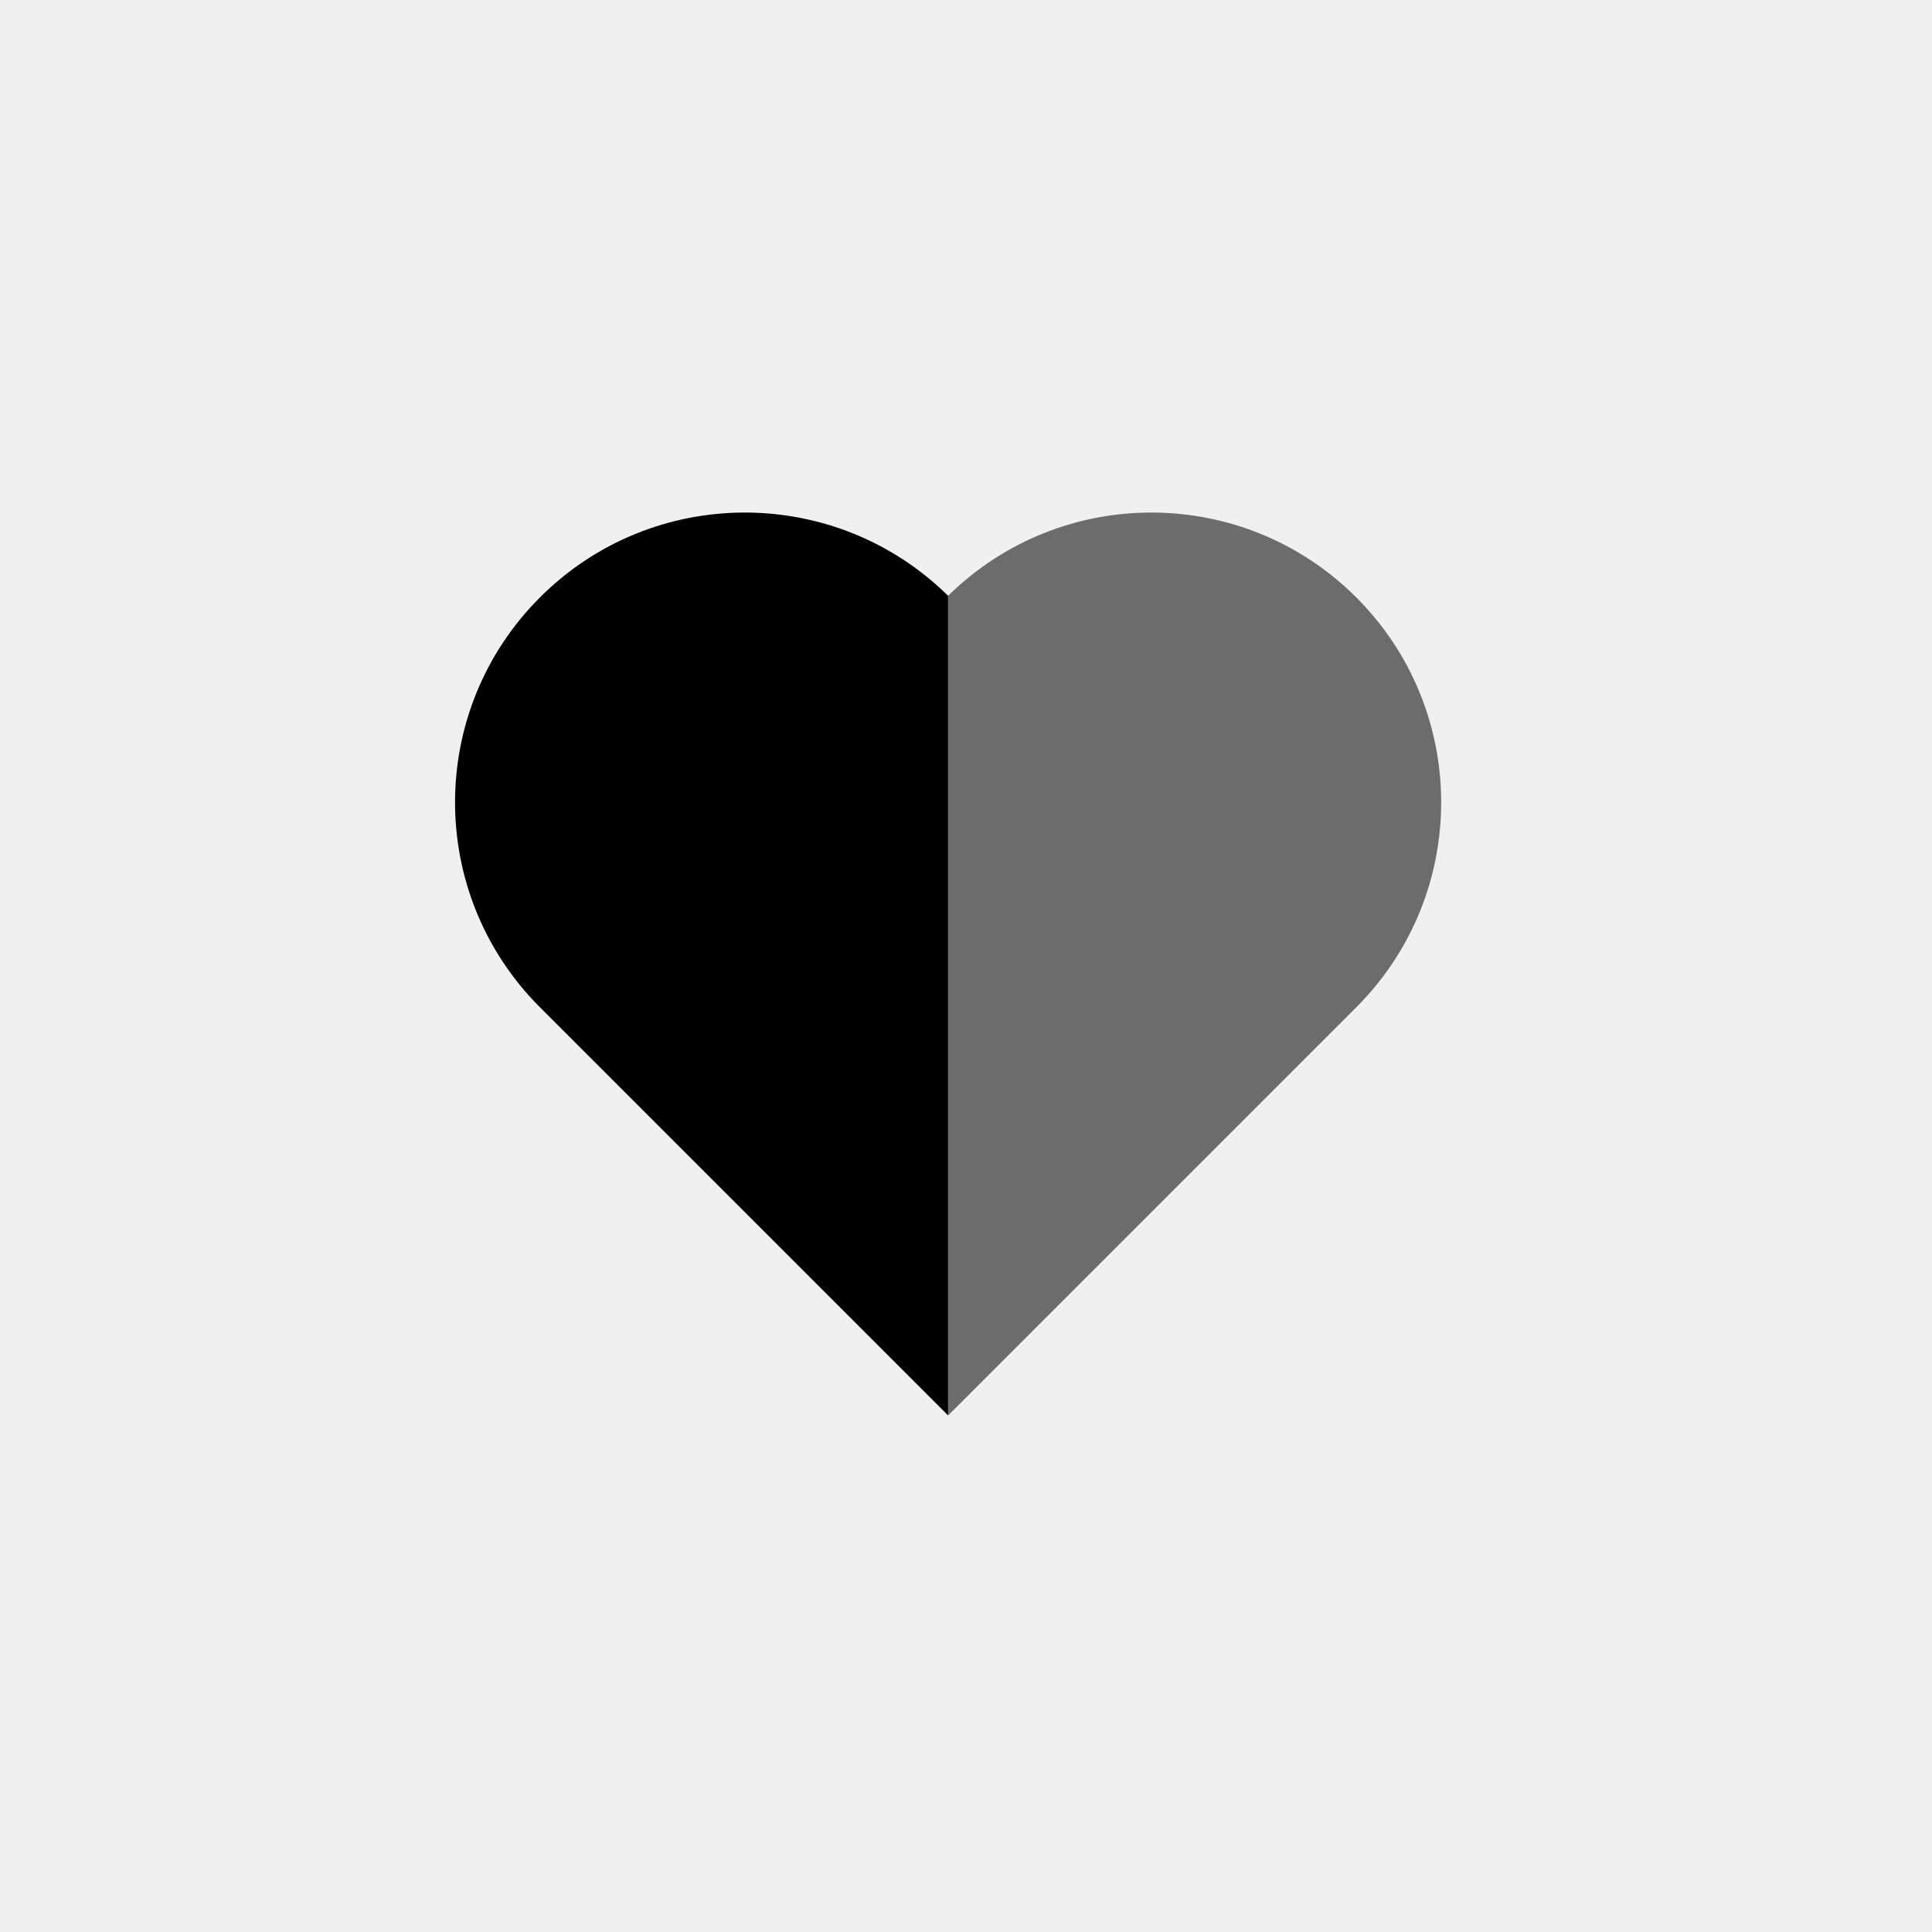
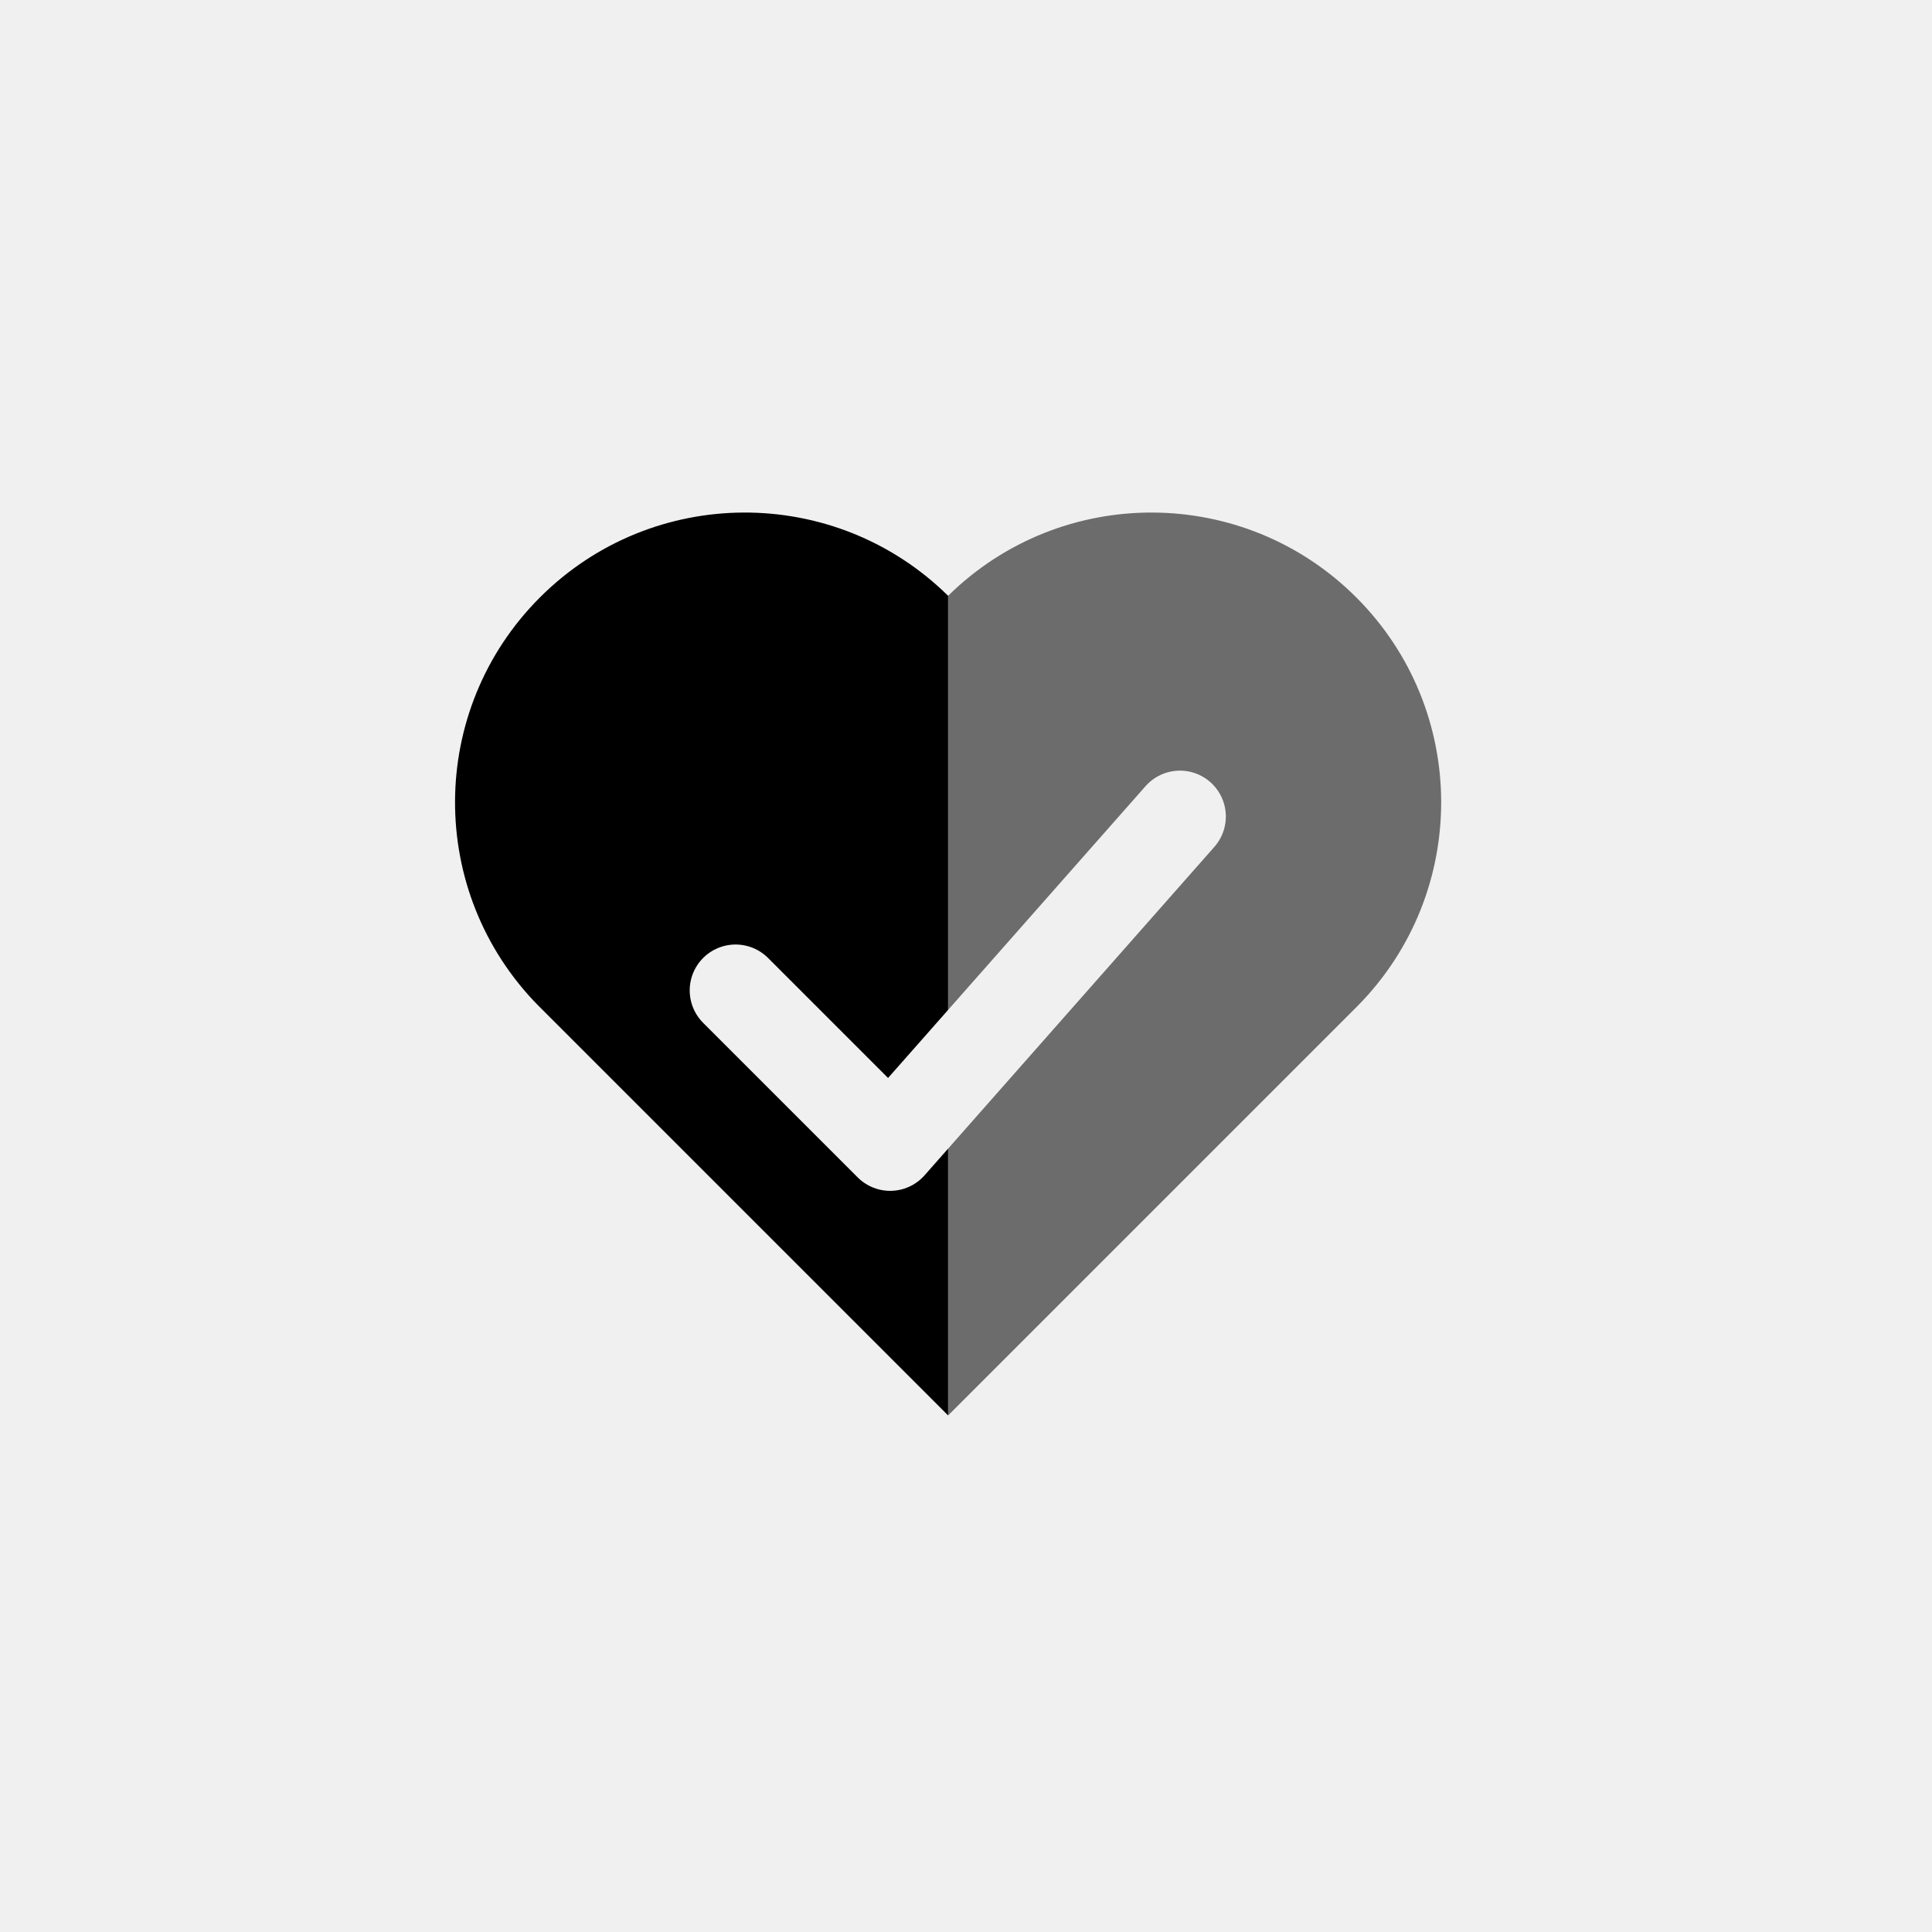
<svg xmlns="http://www.w3.org/2000/svg" viewBox="0 0 108 108">
  <g transform="translate(26 27.5) scale(.54)">
-     <path d="M50 100 L7.57 57.57 A30 30 0 0 1 50 15.15 Z" fill="#000" transform="translate(0 -4.4)" />
-     <path d="M50 100 L92.43 57.57 A30 30 0 0 0 50 15.15 Z" fill="#000" fill-opacity=".55" transform="translate(0 -4.4)" />
+     <defs>
+       <mask id="tick4" maskUnits="userSpaceOnUse" x="-10" y="-10" width="130" height="130">
+         <rect x="-10" y="-10" width="130" height="130" fill="#fff" />
+         <path d="M28 56 L44 72 L74 38" fill="none" stroke="#000" stroke-width="9.5" stroke-linecap="round" stroke-linejoin="round" transform="translate(0 -4.4)" />
+       </mask>
+     </defs>
+     <g mask="url(#tick4)">
+       <path d="M50 100 L7.57 57.57 A30 30 0 0 1 50 15.15 Z" fill="#000" transform="translate(0 -4.4)" />
+       <path d="M50 100 L92.43 57.57 A30 30 0 0 0 50 15.15 Z" fill="rgba(0,0,0,.55)" transform="translate(0 -4.4)" />
+     </g>
  </g>
</svg>
